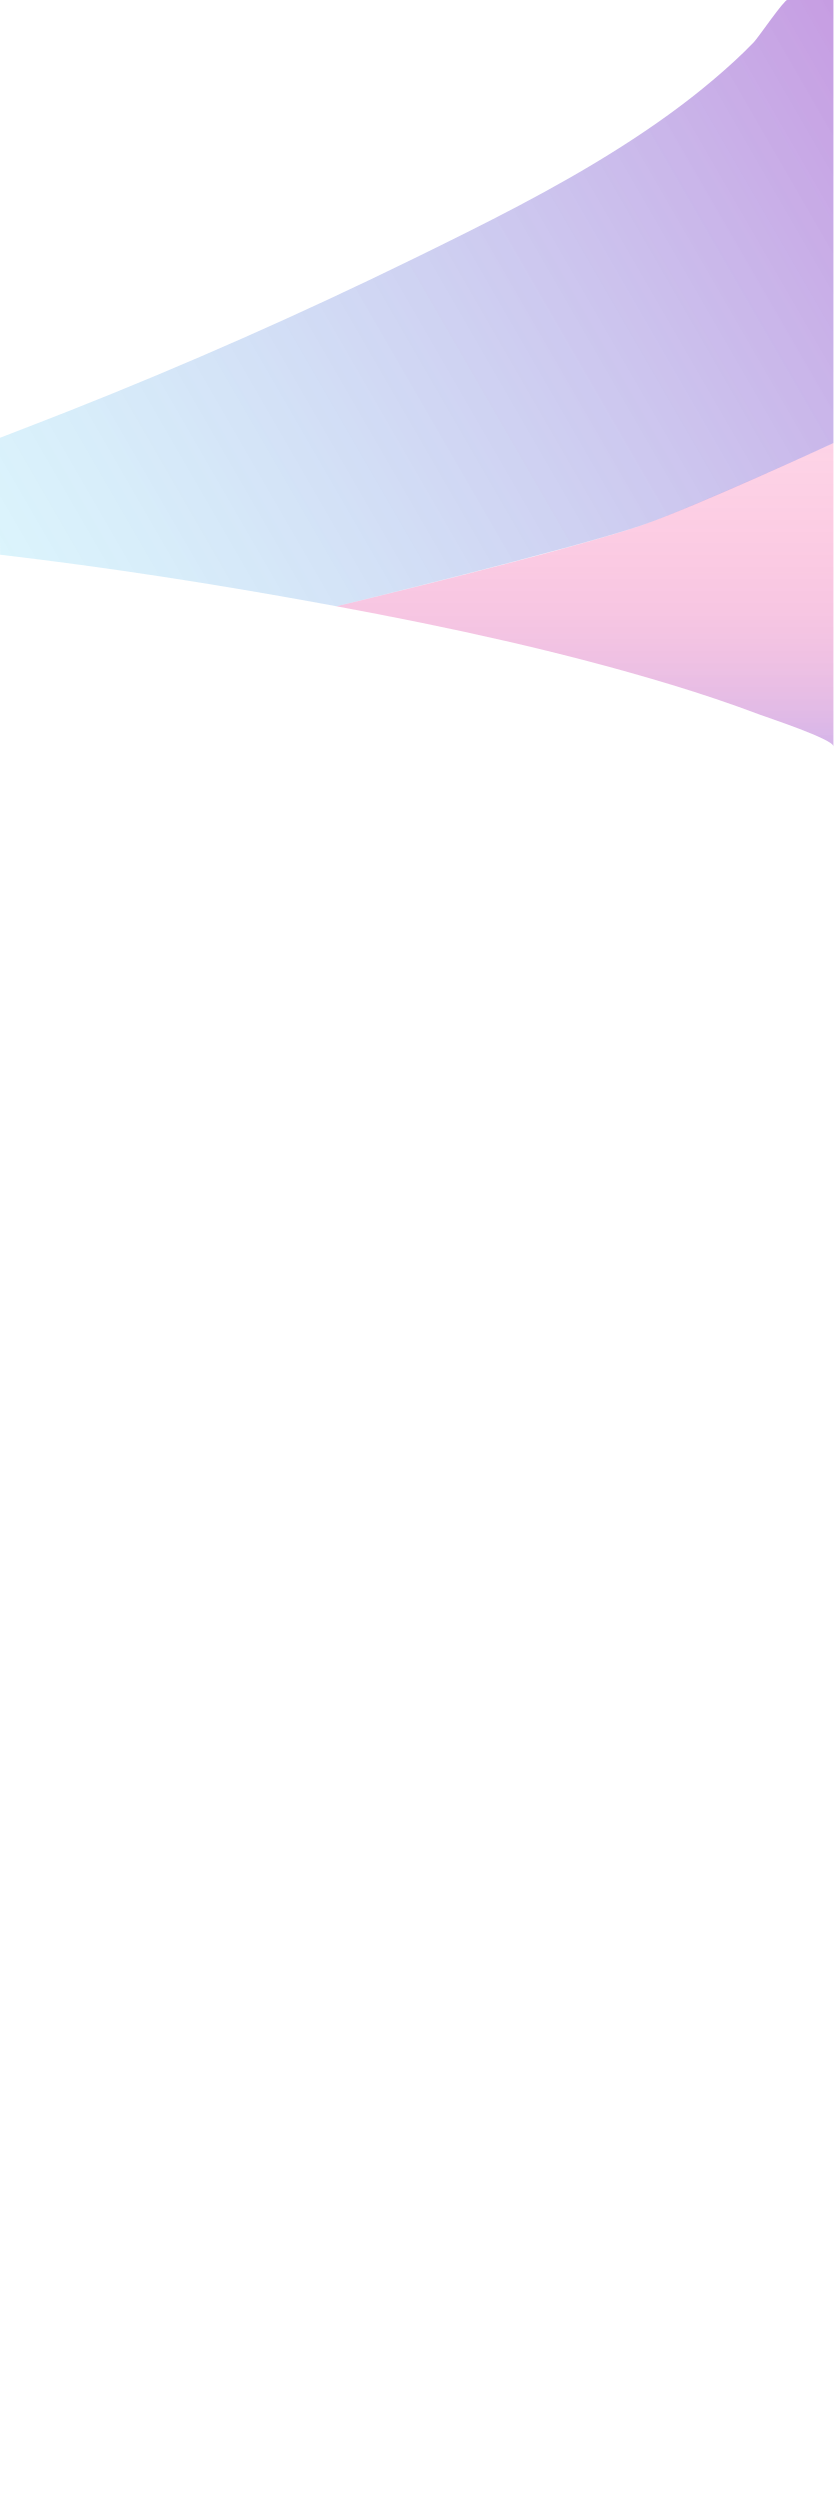
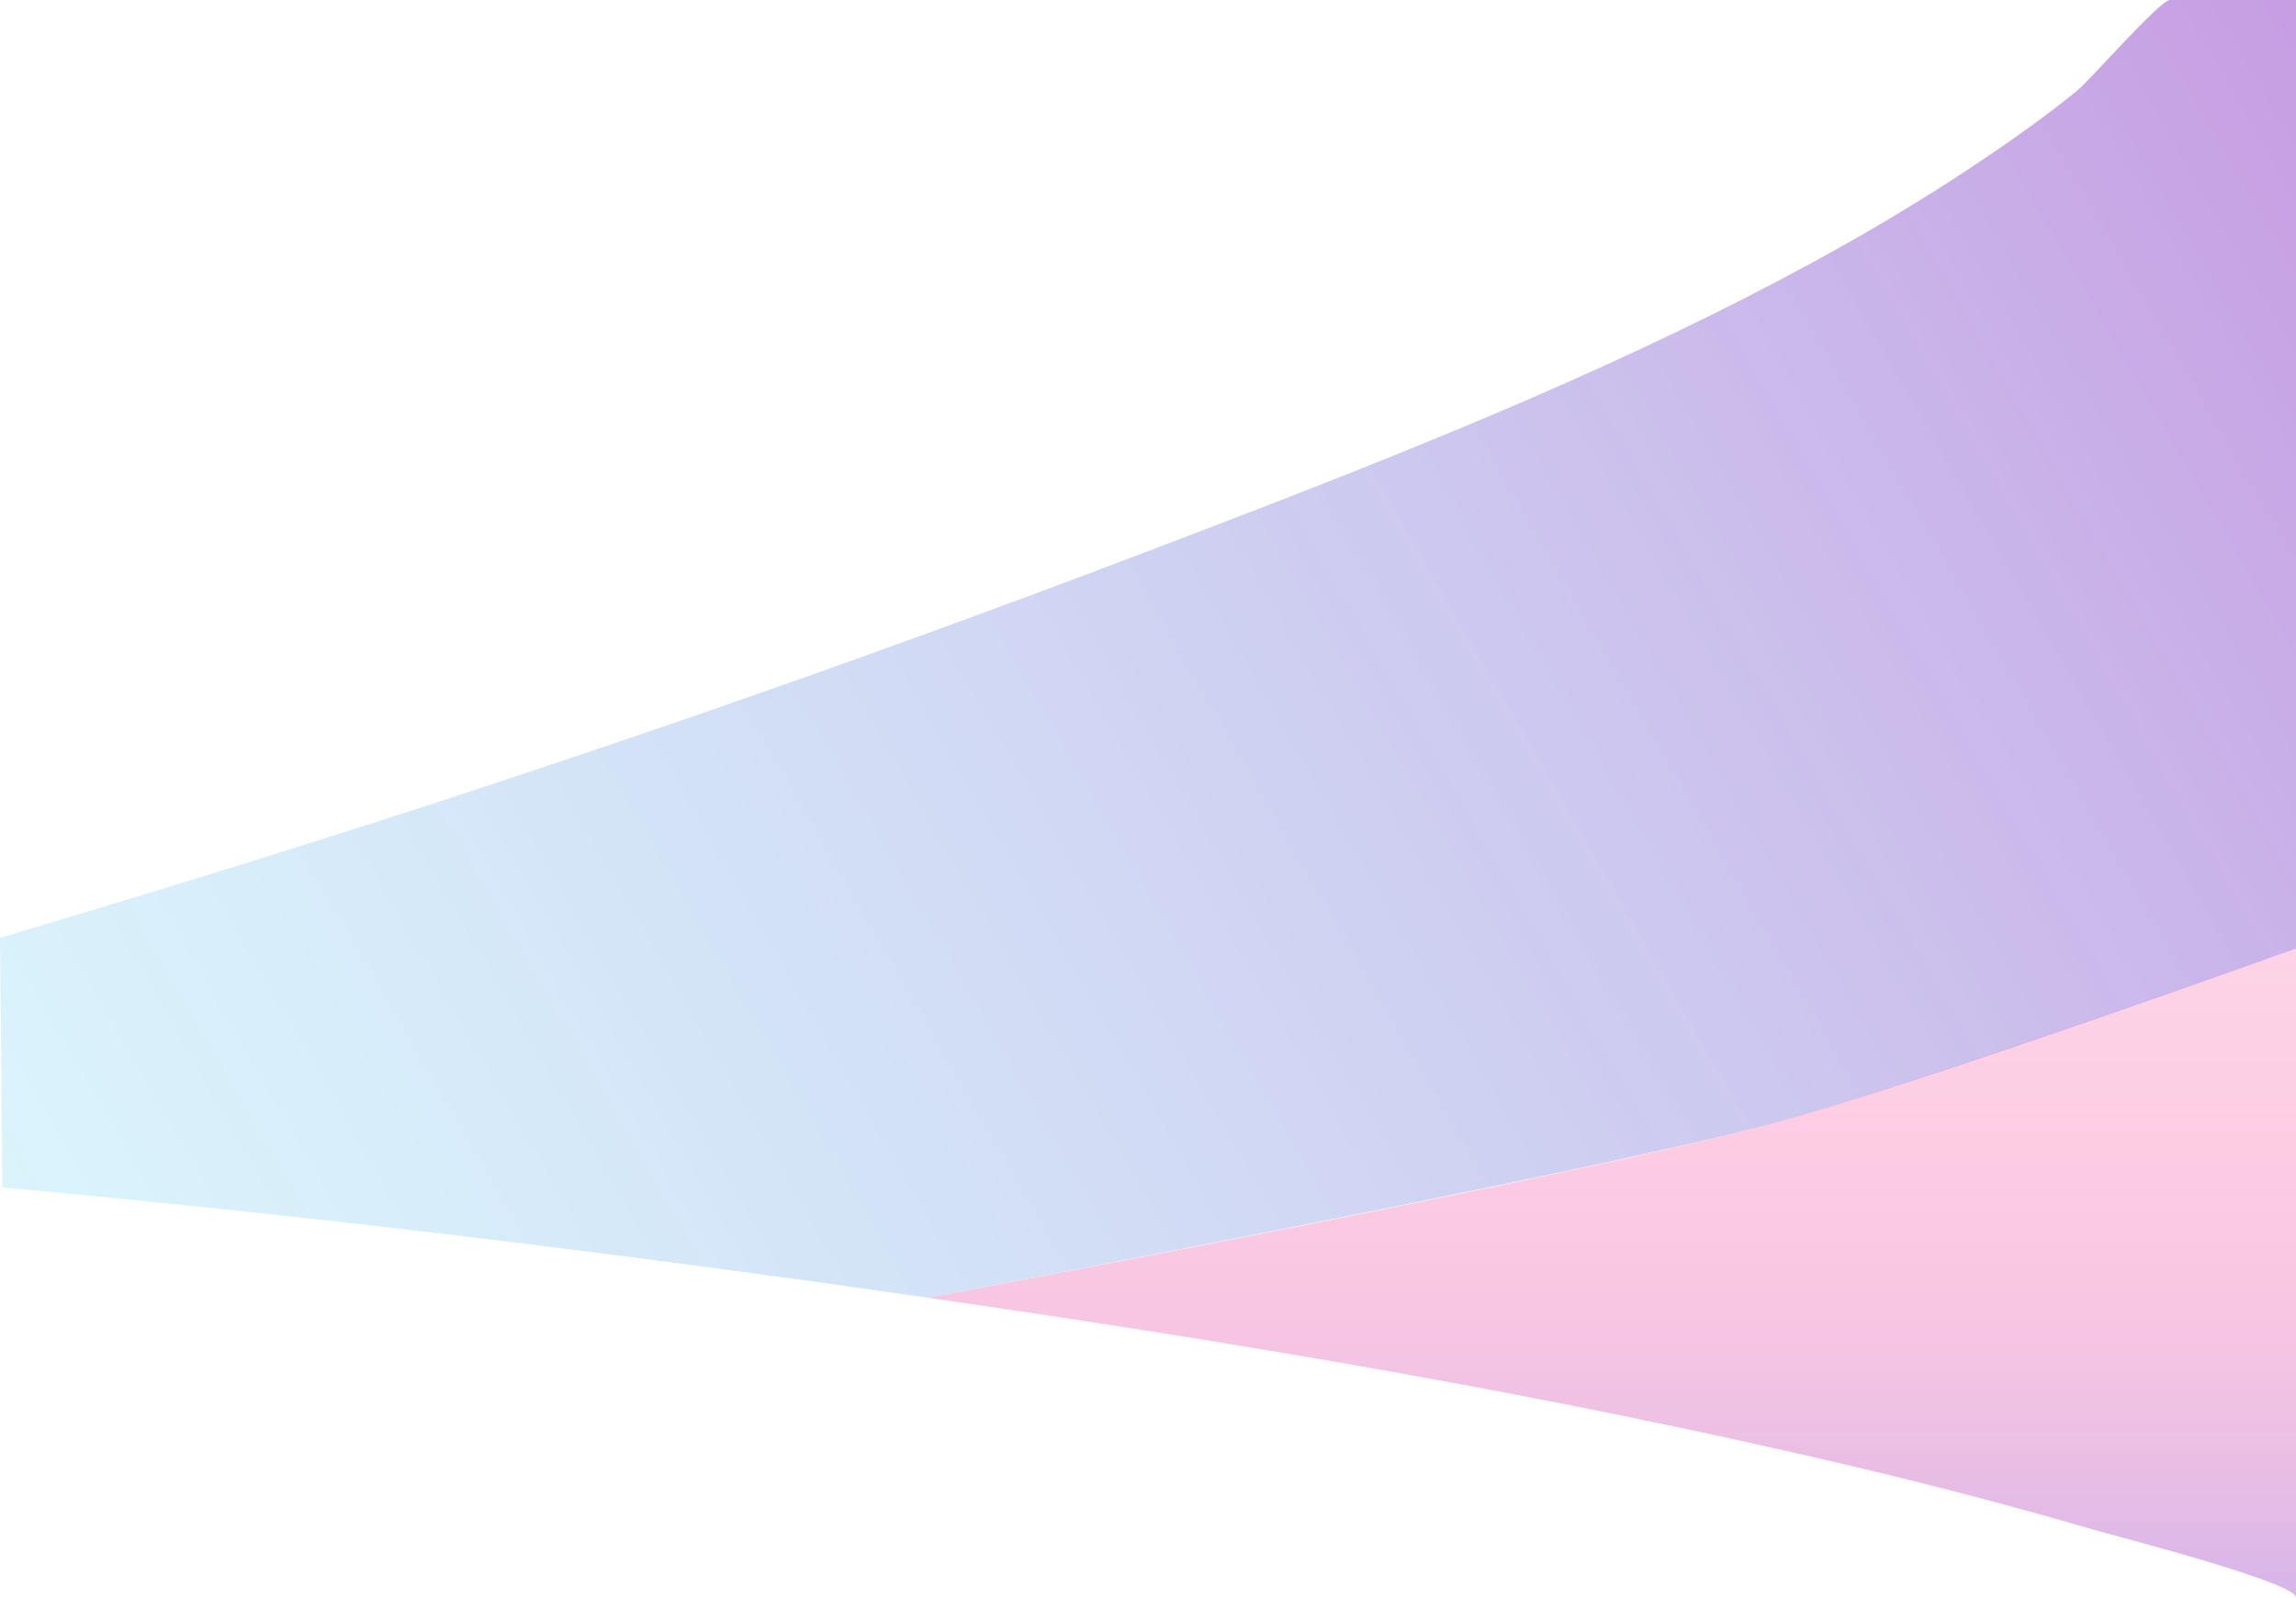
- <svg xmlns="http://www.w3.org/2000/svg" version="1.1" id="Layer_1" x="0px" y="0px" width="1000px" height="3000px" viewBox="0 0 1000 3000" enable-background="new 0 0 1000 3000" xml:space="preserve">
+ <svg xmlns="http://www.w3.org/2000/svg" version="1.1" id="Layer_1" x="0px" y="0px" width="1001px" height="696.5px" viewBox="0 0 1001 696.5" enable-background="new 0 0 1001 696.5" xml:space="preserve">
  <g id="Header_BG_1_">
-     <linearGradient id="SVGID_1_" gradientUnits="userSpaceOnUse" x1="701.894" y1="531.657" x2="701.894" y2="895.657">
+     <linearGradient id="SVGID_1_" gradientUnits="userSpaceOnUse" x1="702.78" y1="413.547" x2="702.78" y2="696.5">
      <stop offset="0" style="stop-color:#F72585;stop-opacity:0.2" />
      <stop offset="0.258" style="stop-color:#F42486;stop-opacity:0.226" />
      <stop offset="0.427" style="stop-color:#EC2389;stop-opacity:0.243" />
      <stop offset="0.57" style="stop-color:#DD1F8F;stop-opacity:0.257" />
      <stop offset="0.7" style="stop-color:#C71B97;stop-opacity:0.27" />
      <stop offset="0.82" style="stop-color:#AC15A1;stop-opacity:0.282" />
      <stop offset="0.931" style="stop-color:#8B0EAE;stop-opacity:0.293" />
      <stop offset="1" style="stop-color:#7209B7;stop-opacity:0.3" />
    </linearGradient>
-     <path fill="url(#SVGID_1_)" d="M1000.113,531.657v364c0-8.609-79.88-34.87-89.04-38.32c-34.55-13.029-69.58-24.77-104.92-35.5   c-131.89-40.039-267.01-69.18-402.479-94.31c0,0,276.903-66.313,366.517-97.236C829.315,609.888,1000.113,531.657,1000.113,531.657   z" />
-     <linearGradient id="SVGID_2_" gradientUnits="userSpaceOnUse" x1="65.665" y1="779.197" x2="1104.052" y2="179.684">
+     <path fill="url(#SVGID_1_)" d="M1001,413.547V696.5c0-6.693-79.88-27.106-89.04-29.788c-34.55-10.129-69.58-19.255-104.92-27.596   c-131.89-31.125-267.01-53.777-402.479-73.312c0,0,276.903-51.548,366.517-75.586C830.202,474.359,1001,413.547,1001,413.547z" />
+     <linearGradient id="SVGID_2_" gradientUnits="userSpaceOnUse" x1="79.761" y1="654.128" x2="1053.936" y2="91.688">
      <stop offset="0" style="stop-color:#4CC9F0;stop-opacity:0.2" />
      <stop offset="1" style="stop-color:#7209B7;stop-opacity:0.4" />
    </linearGradient>
-     <path fill="url(#SVGID_2_)" d="M1000.113-0.343v532c0,0-167.196,77.244-229.923,98.634   c-86.193,29.392-366.517,97.236-366.517,97.236c-6.66-1.24-13.311-2.46-19.971-3.681c-127.14-23.229-255.21-43.129-383.59-58.189   c-0.32-46.67-0.66-93.33-1-140c28.04-10.85,56.109-21.62,84.07-32.68c140.189-55.44,278.18-116.51,413.58-182.8   c84.479-41.36,168.949-83.24,248.38-133.84c39.02-24.85,76.8-51.7,112.06-81.7c16.38-13.94,32.391-28.4,47.311-43.91   c5.529-5.76,36.33-51.07,40.6-51.07C945.144-0.343,1000.113-0.343,1000.113-0.343z" />
+     <path fill="url(#SVGID_2_)" d="M1001,0v413.547c0,0-167.196,60.045-229.923,76.672c-86.193,22.848-366.517,75.586-366.517,75.586   c-6.66-0.964-13.311-1.912-19.971-2.861C257.45,544.887,129.38,529.418,1,517.711c-0.32-36.278-0.66-72.55-1-108.828   c28.04-8.434,56.109-16.806,84.07-25.404c140.189-43.096,278.18-90.568,413.58-142.098c84.479-32.151,168.949-64.707,248.38-104.04   c39.02-19.317,76.8-40.189,112.06-63.509c16.38-10.836,32.391-22.077,47.311-34.133C910.93,35.222,941.73,0,946,0   C946.03,0,1001,0,1001,0z" />
  </g>
</svg>
